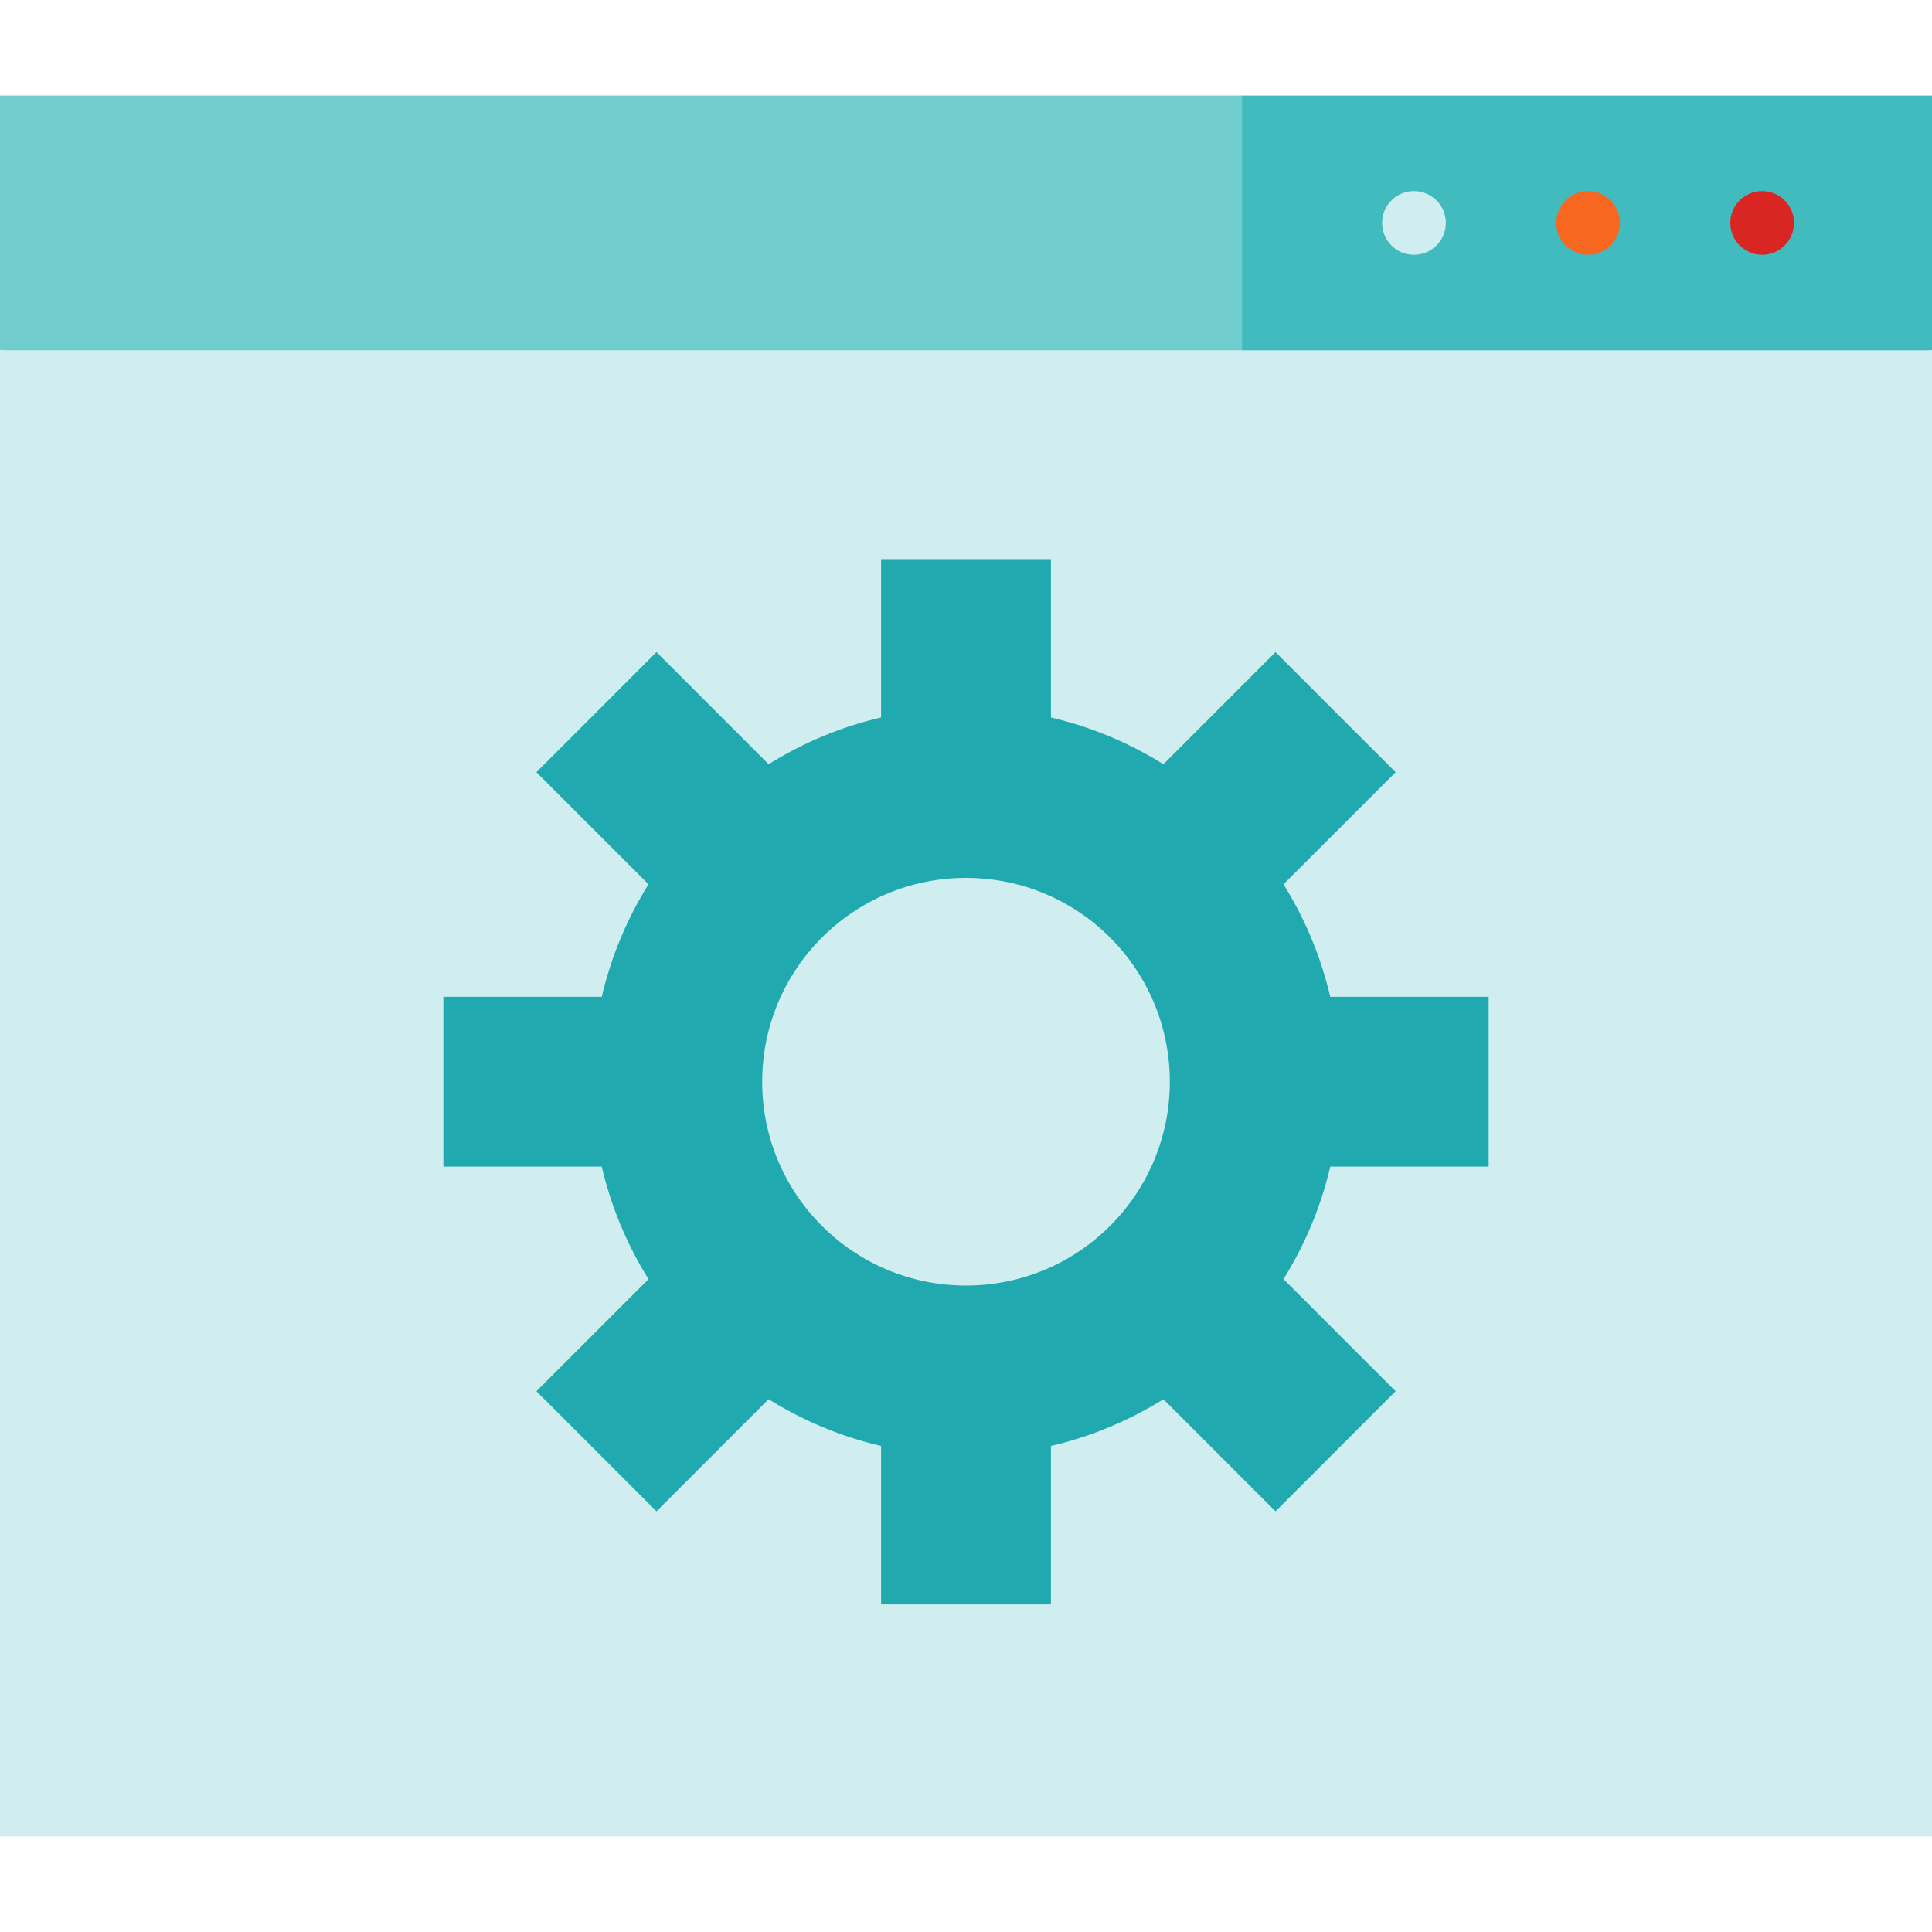
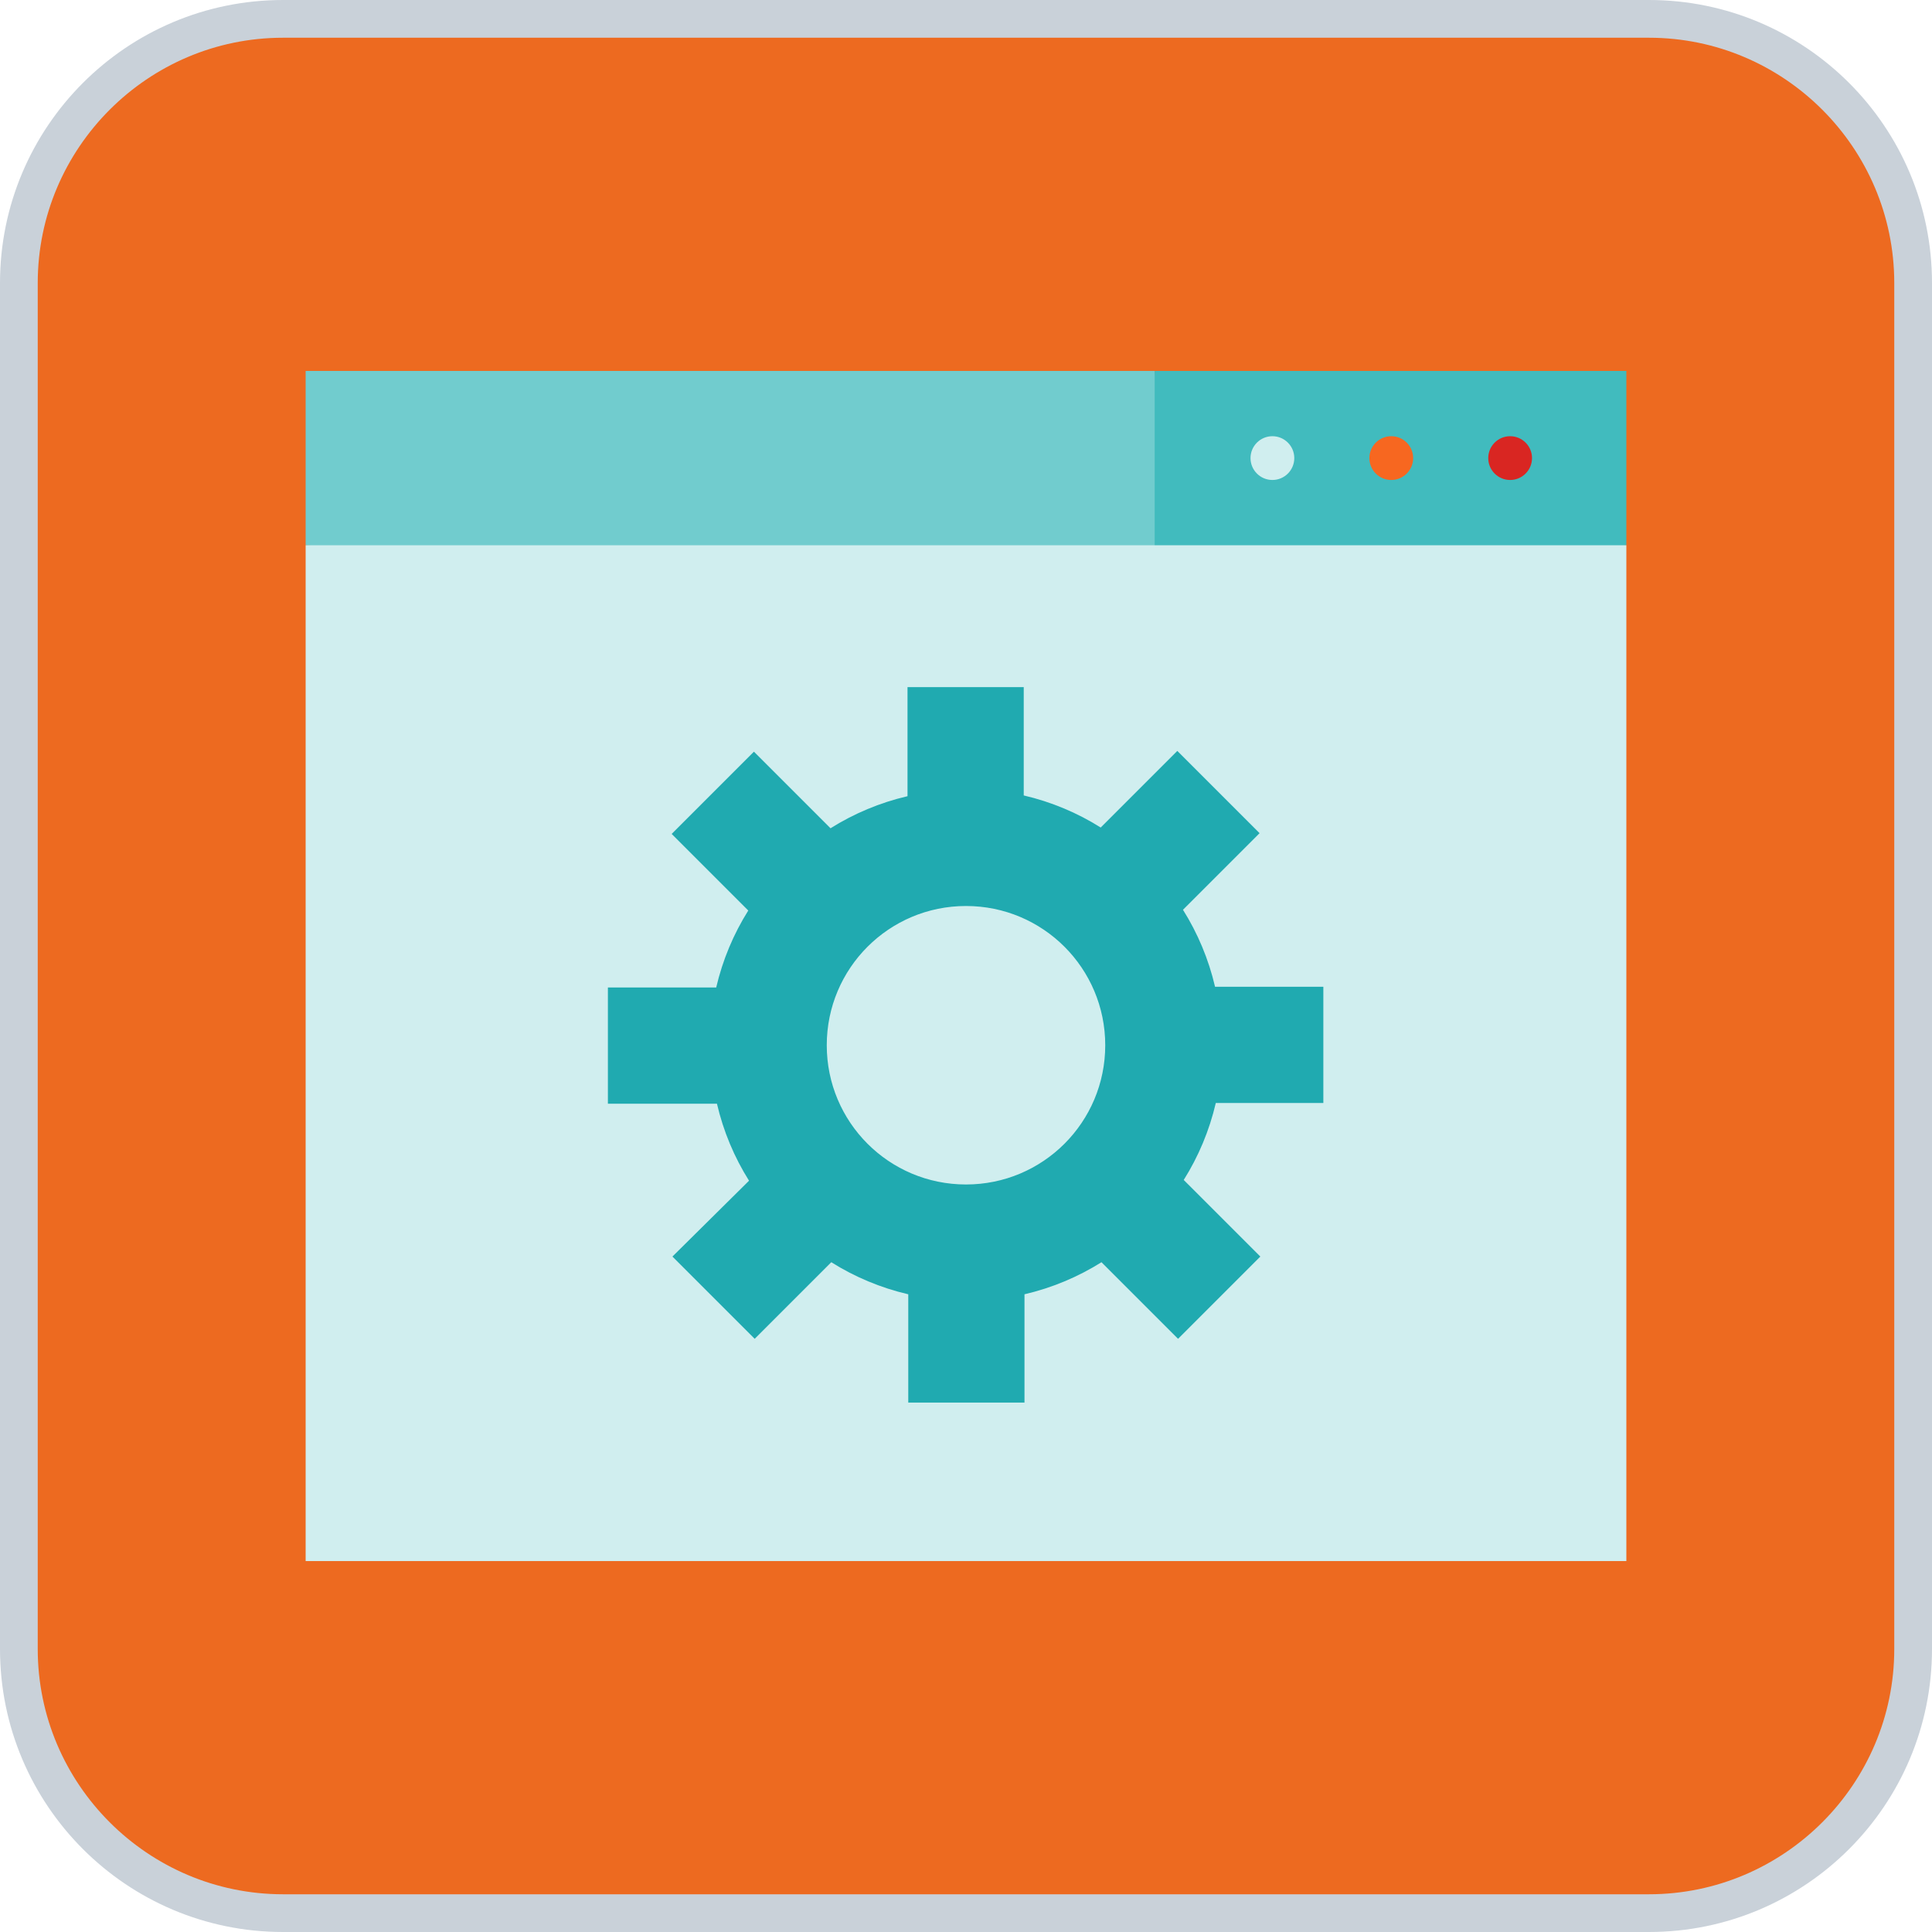
<svg xmlns="http://www.w3.org/2000/svg" version="1.1" id="Layer_1" x="0px" y="0px" viewBox="0 0 512 512" style="enable-background:new 0 0 512 512;" xml:space="preserve">
-   <polygon style="fill:#71CCCE;" points="0,25.319 0,92.835 340.396,115.341 329.143,25.319 " />
-   <polygon style="fill:#41BBBE;" points="512,25.319 329.143,25.319 329.143,115.341 512,92.835 " />
-   <rect y="92.835" style="fill:#D0EEEF;" width="512" height="393.846" />
-   <circle style="fill:#F76720;" cx="420.853" cy="59.077" r="8.44" />
-   <circle style="fill:#D0EEEF;" cx="374.716" cy="59.077" r="8.44" />
-   <circle style="fill:#D92622;" cx="466.989" cy="59.077" r="8.44" />
-   <path style="fill:#20AAB0;" d="M394.507,309.173v-45.011h-41.975c-2.495-10.702-6.733-20.742-12.39-29.809l29.711-29.711  l-31.827-31.827l-29.711,29.711c-9.066-5.658-19.106-9.896-29.809-12.39V148.16h-45.011v41.975  c-10.702,2.495-20.742,6.733-29.809,12.39l-29.711-29.711l-31.827,31.827l29.711,29.711c-5.658,9.066-9.896,19.106-12.39,29.809  h-41.974v45.011h41.974c2.495,10.702,6.733,20.742,12.39,29.809l-29.711,29.711l31.827,31.827l29.711-29.711  c9.066,5.658,19.106,9.896,29.809,12.39v41.974h45.011v-41.974c10.702-2.495,20.742-6.733,29.809-12.39l29.711,29.711l31.827-31.827  l-29.711-29.711c5.658-9.066,9.896-19.106,12.39-29.809H394.507z M256,340.68c-29.831,0-54.013-24.182-54.013-54.013  c0-29.831,24.182-54.013,54.013-54.013c29.831,0,54.013,24.182,54.013,54.013C310.013,316.497,285.831,340.68,256,340.68z" />
+   <style type="text/css">
+ 	.st0{fill:#ED6A20;}
+ 	.st1{fill:#C9D1D9;}
+ 	.st2{fill:#71CCCE;}
+ 	.st3{fill:#41BBBE;}
+ 	.st4{fill:#D0EEEF;}
+ 	.st5{fill:#F76720;}
+ 	.st6{fill:#D92622;}
+ 	.st7{fill:#20AAB0;}
+ </style>
  <g>
- </g>
-   <g>
- </g>
-   <g>
- </g>
-   <g>
- </g>
-   <g>
- </g>
-   <g>
- </g>
-   <g>
- </g>
-   <g>
- </g>
-   <g>
- </g>
-   <g>
- </g>
-   <g>
- </g>
-   <g>
- </g>
-   <g>
- </g>
-   <g>
- </g>
-   <g>
- </g>
+     <path class="st0" d="M75,507c-38.6,0-70-31.4-70-70V75C5,36.4,36.4,5,75,5h362c38.6,0,70,31.4,70,70v362c0,38.6-31.4,70-70,70H75z" />
+     <path class="st1" d="M437,10c35.8,0,65,29.2,65,65v362c0,35.8-29.2,65-65,65H75c-35.8,0-65-29.2-65-65V75c0-35.8,29.2-65,65-65H437    M437,0H75C33.6,0,0,33.6,0,75v362c0,41.4,33.6,75,75,75h362c41.4,0,75-33.6,75-75V75C512,33.6,478.4,0,437,0L437,0z" />
+   </g>
+   <polygon class="st2" points="81,98.3 81,144.5 313.7,159.8 306,98.3 " />
+   <polygon class="st3" points="431,98.3 306,98.3 306,159.8 431,144.5 " />
+   <rect x="81" y="144.5" class="st4" width="350" height="269.2" />
+   <circle class="st5" cx="368.7" cy="121.4" r="5.8" />
+   <circle class="st4" cx="337.2" cy="121.4" r="5.8" />
+   <circle class="st6" cx="400.2" cy="121.4" r="5.8" />
+   <path class="st7" d="M350.7,292.3v-30.8H322c-1.7-7.3-4.6-14.2-8.5-20.4l20.3-20.3l-21.8-21.8l-20.3,20.3  c-6.2-3.9-13.1-6.8-20.4-8.5v-28.7h-30.8V211c-7.3,1.7-14.2,4.6-20.4,8.5l-20.3-20.3l-21.8,21.8l20.3,20.3  c-3.9,6.2-6.8,13.1-8.5,20.4h-28.7v30.8H190c1.7,7.3,4.6,14.2,8.5,20.4L178.2,333l21.8,21.8l20.3-20.3c6.2,3.9,13.1,6.8,20.4,8.5  v28.7h30.8V343c7.3-1.7,14.2-4.6,20.4-8.5l20.3,20.3l21.8-21.8l-20.3-20.3c3.9-6.2,6.8-13.1,8.5-20.4L350.7,292.3L350.7,292.3z   M256,313.9c-20.4,0-36.9-16.5-36.9-36.9c0-20.4,16.5-36.9,36.9-36.9s36.9,16.5,36.9,36.9C292.9,297.4,276.4,313.9,256,313.9z" />
</svg>
